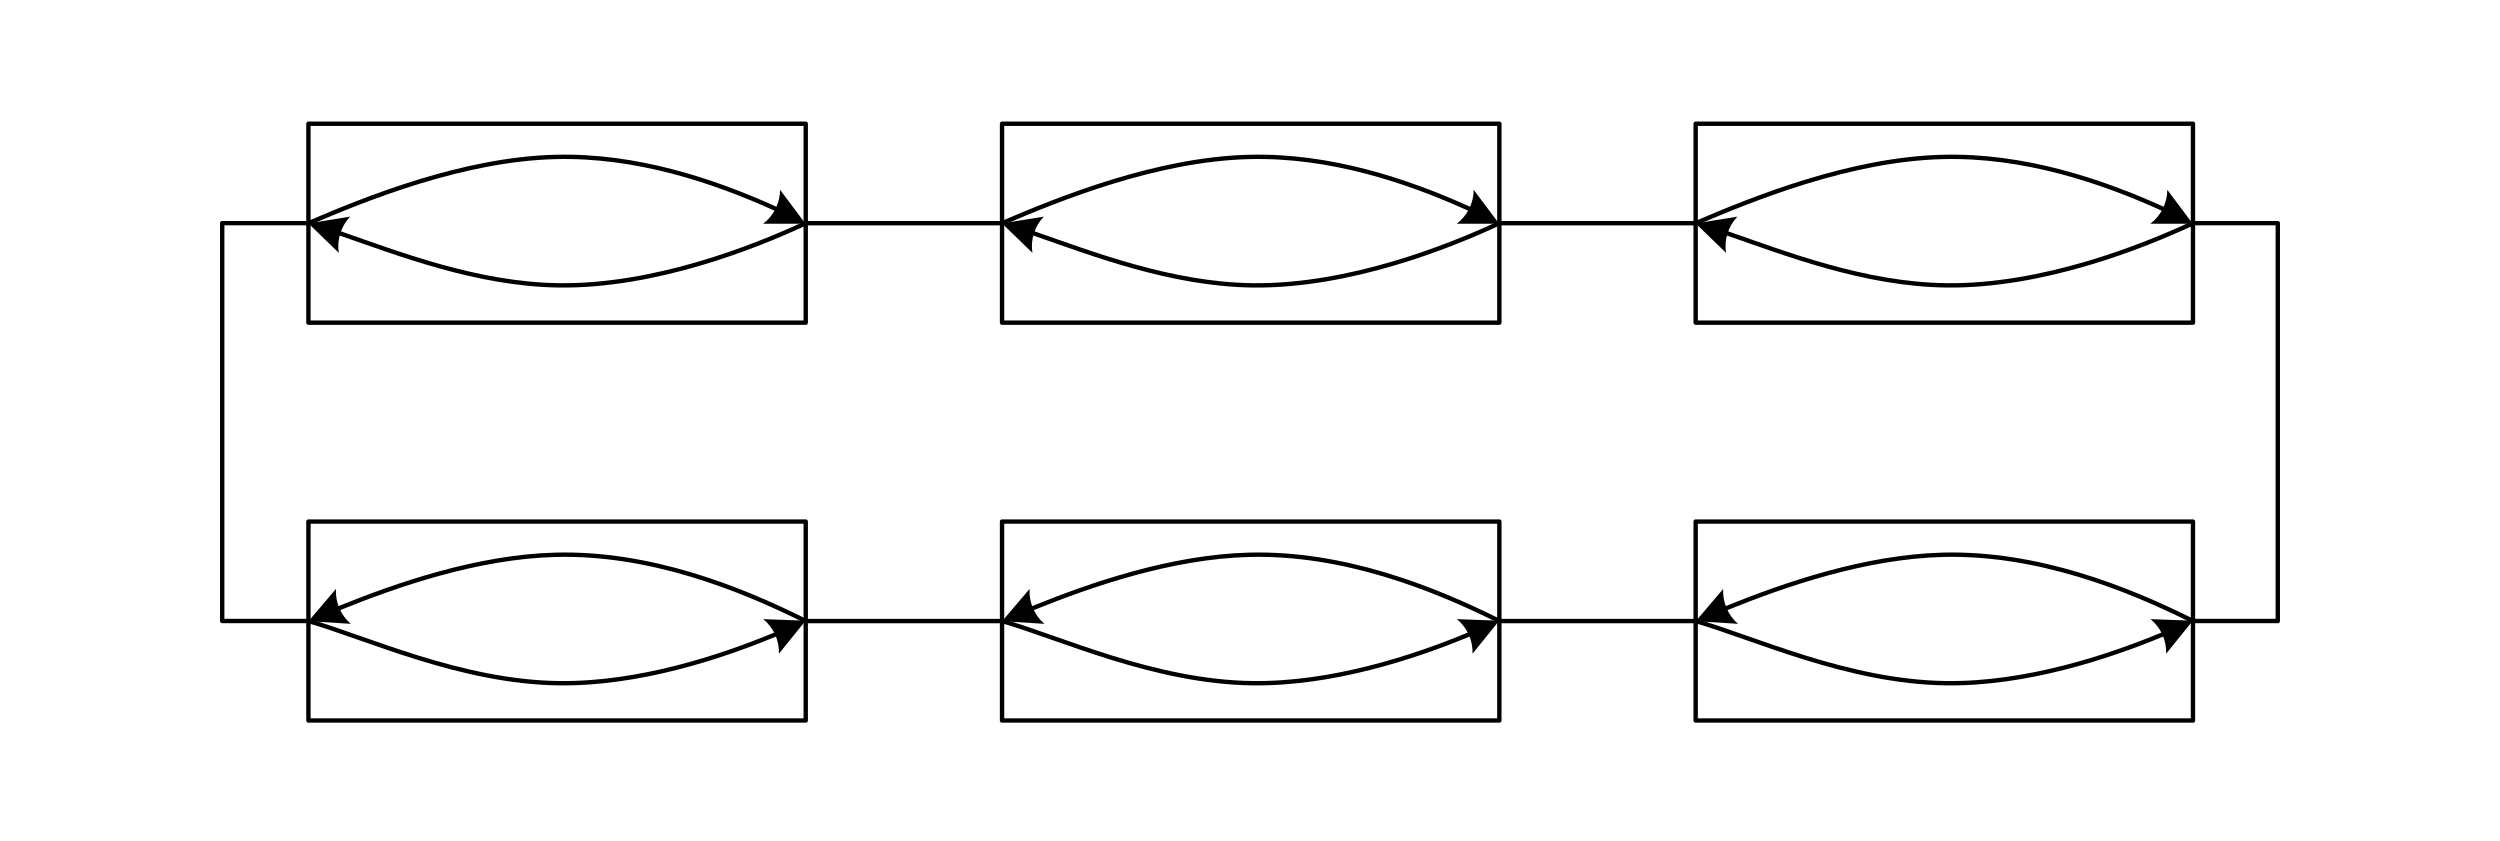
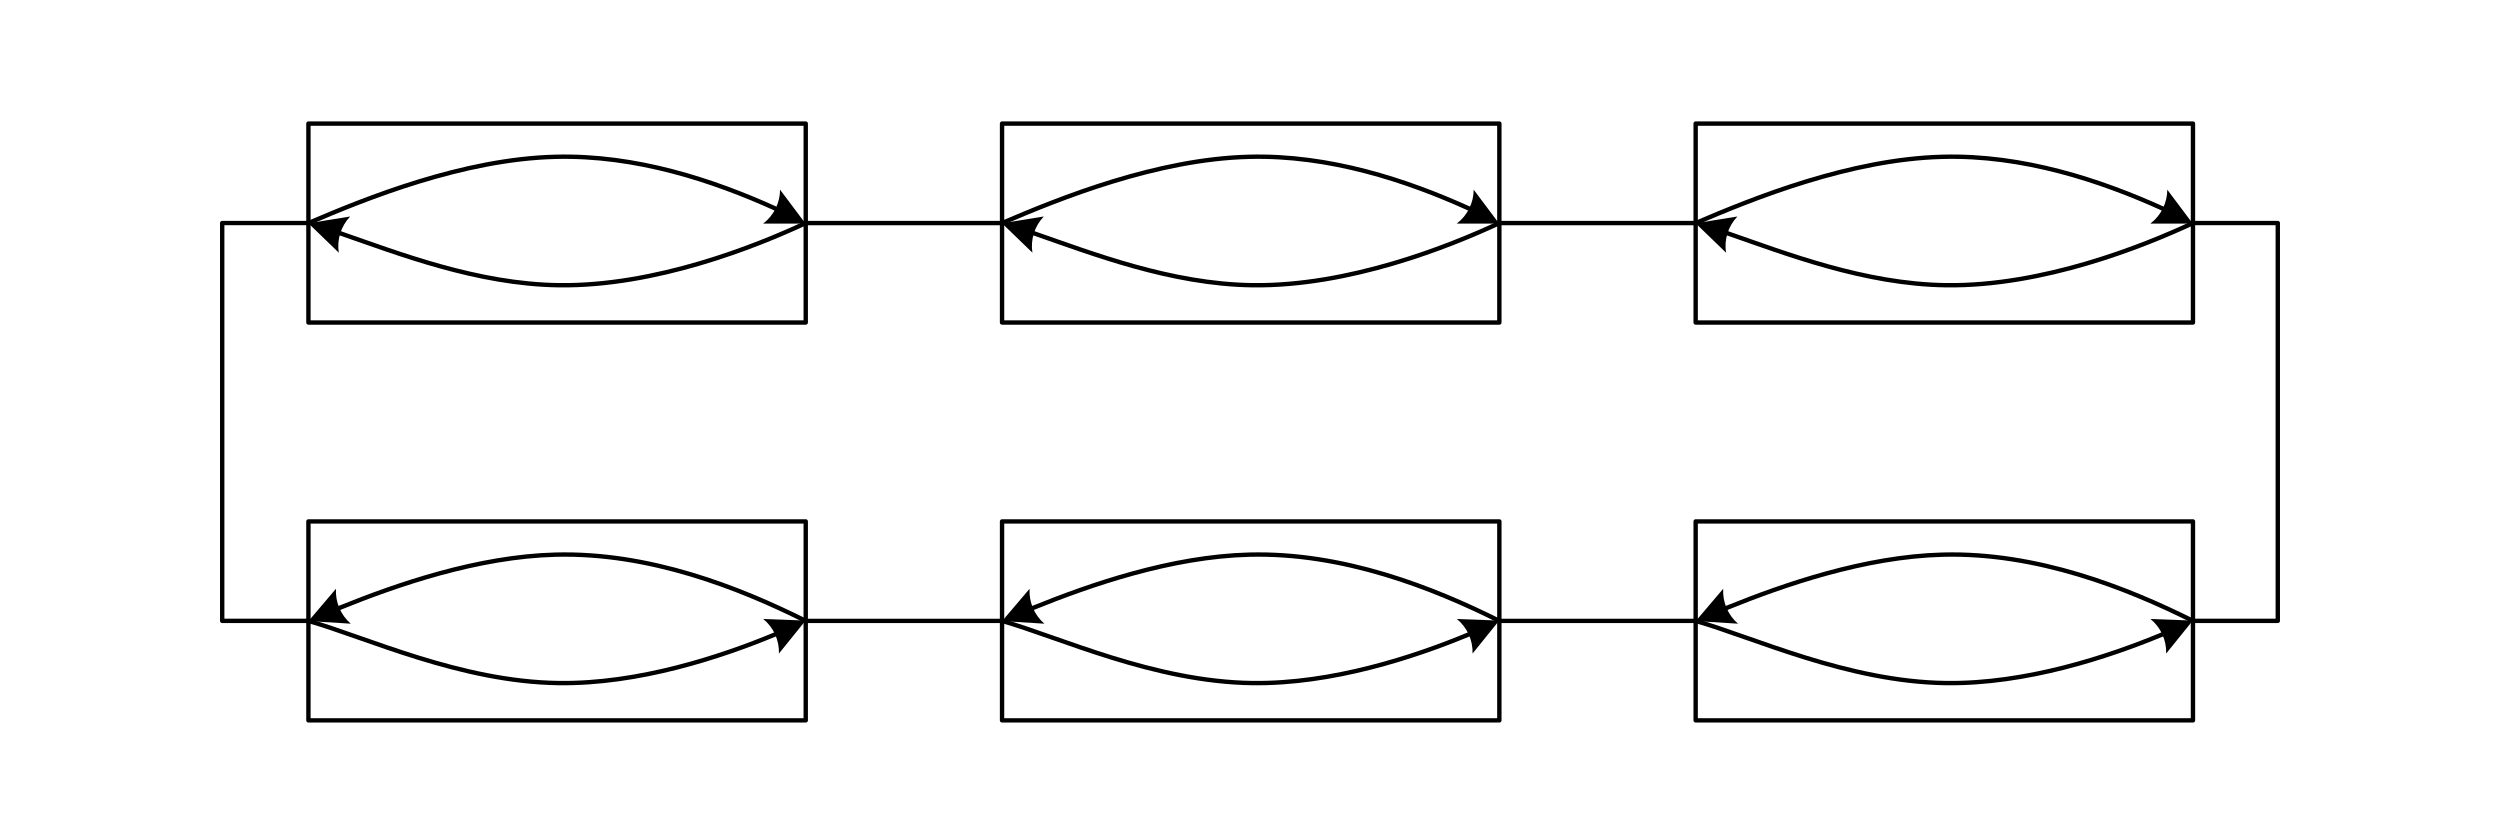
- <svg xmlns="http://www.w3.org/2000/svg" xmlns:ns1="http://schemas.microsoft.com/visio/2003/SVGExtensions/" xmlns:xlink="http://www.w3.org/1999/xlink" width="5.937in" height="1.995in" viewBox="0 0 427.496 143.605" xml:space="preserve" color-interpolation-filters="sRGB" class="st6">
-   <ns1:documentProperties ns1:langID="1040" ns1:metric="true" ns1:viewMarkup="false">
-     <ns1:userDefs>
-       <ns1:ud ns1:nameU="msvNoAutoConnect" ns1:val="VT0(1):26" />
-     </ns1:userDefs>
-   </ns1:documentProperties>
-   <style type="text/css">
- 	
- 		.st1 {marker-start:url(#mrkr5-8);stroke:#000000;stroke-linecap:round;stroke-linejoin:round;stroke-width:0.75}
- 		.st2 {fill:#000000;fill-opacity:1;stroke:#000000;stroke-opacity:1;stroke-width:0.229}
- 		.st3 {marker-end:url(#mrkr5-15);stroke:#000000;stroke-linecap:round;stroke-linejoin:round;stroke-width:0.75}
- 		.st4 {fill:none;stroke:#000000;stroke-linecap:round;stroke-linejoin:round;stroke-width:0.75}
- 		.st5 {stroke:#000000;stroke-linecap:round;stroke-linejoin:round;stroke-width:0.75}
- 		.st6 {fill:none;fill-rule:evenodd;font-size:12px;overflow:visible;stroke-linecap:square;stroke-miterlimit:3}
- 	
- 	</style>
+ <svg xmlns="http://www.w3.org/2000/svg" xmlns:xlink="http://www.w3.org/1999/xlink" width="569.995" height="191.473" class="st6" color-interpolation-filters="sRGB" viewBox="0 0 427.496 143.605" xml:space="preserve">
+   <style type="text/css">.st1{marker-start:url(#mrkr5-8);stroke-linecap:round;stroke-linejoin:round;stroke-width:.75}.st1,.st2,.st3{stroke:#000}.st2{fill:#000;fill-opacity:1;stroke-opacity:1;stroke-width:.229}.st3{marker-end:url(#mrkr5-15);stroke-linecap:round;stroke-linejoin:round;stroke-width:.75}.st4{fill:none}.st4,.st5{stroke:#000;stroke-linecap:round;stroke-linejoin:round;stroke-width:.75}.st6{fill:none;fill-rule:evenodd;font-size:12px;overflow:visible;stroke-linecap:square;stroke-miterlimit:3}</style>
  <defs id="Markers">
    <g id="lend5">
-       <path d="M 2 1 L 0 0 L 1.981 -0.993 C 1.672 -0.365 1.673 0.373 1.985 1 " style="stroke:none" />
+       <path stroke="none" d="M 2 1 L 0 0 L 1.981 -0.993 C 1.672 -0.365 1.673 0.373 1.985 1" />
    </g>
-     <marker id="mrkr5-8" class="st2" ns1:arrowType="5" ns1:arrowSize="2" ns1:setback="7.15" refX="7.15" orient="auto" markerUnits="strokeWidth" overflow="visible">
-       <use xlink:href="#lend5" transform="scale(4.36) " />
+     <marker id="mrkr5-8" class="st2" markerUnits="strokeWidth" orient="auto" overflow="visible" refX="7.15">
+       <use transform="scale(4.36)" xlink:href="#lend5" />
    </marker>
-     <marker id="mrkr5-15" class="st2" ns1:arrowType="5" ns1:arrowSize="2" ns1:setback="7.15" refX="-7.15" orient="auto" markerUnits="strokeWidth" overflow="visible">
-       <use xlink:href="#lend5" transform="scale(-4.36,-4.36) " />
+     <marker id="mrkr5-15" class="st2" markerUnits="strokeWidth" orient="auto" overflow="visible" refX="-7.15">
+       <use transform="scale(-4.36,-4.36)" xlink:href="#lend5" />
    </marker>
  </defs>
-   <g ns1:mID="0" ns1:index="1" ns1:groupContext="foregroundPage">
-     <ns1:pageProperties ns1:drawingScale="0.0393701" ns1:pageScale="0.0393701" ns1:drawingUnits="24" ns1:shadowOffsetX="8.50394" ns1:shadowOffsetY="-8.50394" />
-     <ns1:layer ns1:name="Connettore" ns1:index="0" />
-     <g id="group4-1" transform="translate(52.7402,-88.4557)" ns1:mID="4" ns1:groupContext="group">
-       <g id="shape1-2" ns1:mID="1" ns1:groupContext="shape" ns1:layerMember="0" transform="translate(-1.59872E-14,-9.92125)">
+   <g>
+     <g id="group4-1" transform="translate(52.7402,-88.4557)">
+       <g id="shape1-2" transform="translate(-1.59872E-14,-9.92125)">
        <path d="M5.1 138.16 L5.45 138.27 C15.3 141.68 28.82 146.97 42.84 147.15 C59.34 147.37 76.54 140.49 85.04 136.52" class="st1" />
      </g>
-       <g id="shape2-9" ns1:mID="2" ns1:groupContext="shape" ns1:layerMember="0" transform="translate(0,-9.92125)">
+       <g id="shape2-9" transform="translate(0,-9.92125)">
        <path d="M0 136.52 C9.92 132.27 26.43 125.59 42.24 125.19 C56 124.83 69.24 129.23 79.88 134.05 L80.2 134.21" class="st3" />
      </g>
-       <g id="shape3-16" ns1:mID="3" ns1:groupContext="shape" transform="translate(3.04086E-06,0)">
-         <rect x="0" y="109.589" width="85.039" height="34.016" class="st4" />
+       <g id="shape3-16" transform="translate(3.04086E-06,0)">
+         <rect width="85.039" height="34.016" x="0" y="109.589" class="st4" />
      </g>
    </g>
-     <g id="group6-18" transform="translate(171.348,-88.4557)" ns1:mID="6" ns1:groupContext="group">
-       <g id="shape7-19" ns1:mID="7" ns1:groupContext="shape" ns1:layerMember="0" transform="translate(-1.59872E-14,-9.92125)">
+     <g id="group6-18" transform="translate(171.348,-88.4557)">
+       <g id="shape7-19" transform="translate(-1.59872E-14,-9.92125)">
        <path d="M5.1 138.16 L5.45 138.27 C15.3 141.68 28.82 146.97 42.84 147.15 C59.34 147.37 76.54 140.49 85.04 136.52" class="st1" />
      </g>
-       <g id="shape8-24" ns1:mID="8" ns1:groupContext="shape" ns1:layerMember="0" transform="translate(0,-9.92125)">
+       <g id="shape8-24" transform="translate(0,-9.92125)">
        <path d="M0 136.52 C9.92 132.27 26.43 125.59 42.24 125.19 C56 124.83 69.24 129.23 79.88 134.05 L80.2 134.21" class="st3" />
      </g>
-       <g id="shape9-29" ns1:mID="9" ns1:groupContext="shape" transform="translate(3.04086E-06,0)">
-         <rect x="0" y="109.589" width="85.039" height="34.016" class="st4" />
-       </g>
-       <g id="shape6-31" ns1:mID="6" ns1:groupContext="groupContent">
-         <ns1:textBlock ns1:margins="rect(4,4,4,4)" ns1:tabSpace="42.5197" />
+       <g id="shape9-29" transform="translate(3.04086E-06,0)">
+         <rect width="85.039" height="34.016" x="0" y="109.589" class="st4" />
      </g>
    </g>
-     <g id="group10-32" transform="translate(289.955,-88.4557)" ns1:mID="10" ns1:groupContext="group">
-       <g id="shape11-33" ns1:mID="11" ns1:groupContext="shape" ns1:layerMember="0" transform="translate(-1.59872E-14,-9.92125)">
+     <g id="group10-32" transform="translate(289.955,-88.4557)">
+       <g id="shape11-33" transform="translate(-1.59872E-14,-9.92125)">
        <path d="M5.1 138.16 L5.45 138.27 C15.3 141.68 28.82 146.97 42.84 147.15 C59.34 147.37 76.54 140.49 85.04 136.52" class="st1" />
      </g>
-       <g id="shape12-38" ns1:mID="12" ns1:groupContext="shape" ns1:layerMember="0" transform="translate(0,-9.92125)">
+       <g id="shape12-38" transform="translate(0,-9.92125)">
        <path d="M0 136.52 C9.92 132.27 26.43 125.59 42.24 125.19 C56 124.83 69.24 129.23 79.88 134.05 L80.2 134.21" class="st3" />
      </g>
-       <g id="shape13-43" ns1:mID="13" ns1:groupContext="shape" transform="translate(3.04086E-06,0)">
-         <rect x="0" y="109.589" width="85.039" height="34.016" class="st4" />
+       <g id="shape13-43" transform="translate(3.04086E-06,0)">
+         <rect width="85.039" height="34.016" x="0" y="109.589" class="st4" />
      </g>
    </g>
-     <g id="group22-45" transform="translate(52.7402,-20.4242)" ns1:mID="22" ns1:groupContext="group">
-       <g id="shape15-46" ns1:mID="15" ns1:groupContext="shape" ns1:layerMember="0" transform="translate(-1.59872E-14,-9.92125)">
+     <g id="group22-45" transform="translate(52.7402,-20.4242)">
+       <g id="shape15-46" transform="translate(-1.59872E-14,-9.92125)">
        <path d="M0 136.52 C9.92 139.35 26.02 146.94 42.84 147.15 C56.44 147.33 70.51 142.69 79.8 138.83 L80.13 138.68" class="st3" />
      </g>
-       <g id="shape16-51" ns1:mID="16" ns1:groupContext="shape" ns1:layerMember="0" transform="translate(0,-9.92125)">
+       <g id="shape16-51" transform="translate(0,-9.92125)">
        <path d="M4.95 134.45 L5.28 134.31 C15.22 130.28 28.98 125.53 42.24 125.19 C58.33 124.77 73.7 130.85 85.04 136.52" class="st1" />
      </g>
-       <g id="shape17-56" ns1:mID="17" ns1:groupContext="shape" transform="translate(3.04086E-06,0)">
-         <rect x="0" y="109.589" width="85.039" height="34.016" class="st4" />
+       <g id="shape17-56" transform="translate(3.04086E-06,0)">
+         <rect width="85.039" height="34.016" x="0" y="109.589" class="st4" />
      </g>
    </g>
-     <g id="group23-58" transform="translate(171.348,-20.4242)" ns1:mID="23" ns1:groupContext="group">
-       <g id="shape24-59" ns1:mID="24" ns1:groupContext="shape" ns1:layerMember="0" transform="translate(-1.59872E-14,-9.92125)">
+     <g id="group23-58" transform="translate(171.348,-20.4242)">
+       <g id="shape24-59" transform="translate(-1.59872E-14,-9.92125)">
        <path d="M0 136.52 C9.92 139.35 26.02 146.94 42.84 147.15 C56.44 147.33 70.51 142.69 79.8 138.83 L80.13 138.68" class="st3" />
      </g>
-       <g id="shape25-64" ns1:mID="25" ns1:groupContext="shape" ns1:layerMember="0" transform="translate(0,-9.92125)">
+       <g id="shape25-64" transform="translate(0,-9.92125)">
        <path d="M4.95 134.45 L5.28 134.31 C15.22 130.28 28.98 125.53 42.24 125.19 C58.33 124.77 73.7 130.85 85.04 136.52" class="st1" />
      </g>
-       <g id="shape26-69" ns1:mID="26" ns1:groupContext="shape" transform="translate(3.04086E-06,0)">
-         <rect x="0" y="109.589" width="85.039" height="34.016" class="st4" />
+       <g id="shape26-69" transform="translate(3.04086E-06,0)">
+         <rect width="85.039" height="34.016" x="0" y="109.589" class="st4" />
      </g>
    </g>
-     <g id="group27-71" transform="translate(289.955,-20.4242)" ns1:mID="27" ns1:groupContext="group">
-       <g id="shape28-72" ns1:mID="28" ns1:groupContext="shape" ns1:layerMember="0" transform="translate(-1.59872E-14,-9.92125)">
+     <g id="group27-71" transform="translate(289.955,-20.4242)">
+       <g id="shape28-72" transform="translate(-1.59872E-14,-9.92125)">
        <path d="M0 136.52 C9.92 139.35 26.02 146.94 42.84 147.15 C56.44 147.33 70.51 142.69 79.8 138.83 L80.13 138.68" class="st3" />
      </g>
-       <g id="shape29-77" ns1:mID="29" ns1:groupContext="shape" ns1:layerMember="0" transform="translate(0,-9.92125)">
+       <g id="shape29-77" transform="translate(0,-9.92125)">
        <path d="M4.95 134.45 L5.28 134.31 C15.22 130.28 28.98 125.53 42.24 125.19 C58.33 124.77 73.7 130.85 85.04 136.52" class="st1" />
      </g>
-       <g id="shape30-82" ns1:mID="30" ns1:groupContext="shape" transform="translate(3.04086E-06,0)">
-         <rect x="0" y="109.589" width="85.039" height="34.016" class="st4" />
+       <g id="shape30-82" transform="translate(3.04086E-06,0)">
+         <rect width="85.039" height="34.016" x="0" y="109.589" class="st4" />
      </g>
    </g>
-     <g id="shape31-84" ns1:mID="31" ns1:groupContext="shape" ns1:layerMember="0" transform="translate(137.78,-98.377)">
+     <g id="shape31-84" transform="translate(137.78,-98.377)">
      <path d="M0 136.52 L33.57 136.52" class="st5" />
    </g>
-     <g id="shape32-87" ns1:mID="32" ns1:groupContext="shape" ns1:layerMember="0" transform="translate(256.387,-98.377)">
+     <g id="shape32-87" transform="translate(256.387,-98.377)">
      <path d="M0 136.52 L33.57 136.52" class="st5" />
    </g>
-     <g id="shape35-90" ns1:mID="35" ns1:groupContext="shape" ns1:layerMember="0" transform="translate(256.387,-30.3455)">
+     <g id="shape35-90" transform="translate(256.387,-30.3455)">
      <path d="M0 136.52 L33.57 136.52" class="st5" />
    </g>
-     <g id="shape36-93" ns1:mID="36" ns1:groupContext="shape" ns1:layerMember="0" transform="translate(137.78,-30.3455)">
+     <g id="shape36-93" transform="translate(137.78,-30.3455)">
      <path d="M0 136.52 L33.57 136.52" class="st5" />
    </g>
-     <g id="shape37-96" ns1:mID="37" ns1:groupContext="shape" ns1:layerMember="0" transform="translate(59.8268,-37.4321)">
+     <g id="shape37-96" transform="translate(59.8268,-37.4321)">
      <path d="M-7.09 143.6 L-21.83 143.6 L-21.83 75.57 L-7.09 75.57" class="st5" />
    </g>
-     <g id="shape38-99" ns1:mID="38" ns1:groupContext="shape" ns1:layerMember="0" transform="translate(367.908,-37.4321)">
+     <g id="shape38-99" transform="translate(367.908,-37.4321)">
      <path d="M7.09 143.6 L21.59 143.6 L21.59 75.57 L7.09 75.57" class="st5" />
    </g>
  </g>
</svg>
